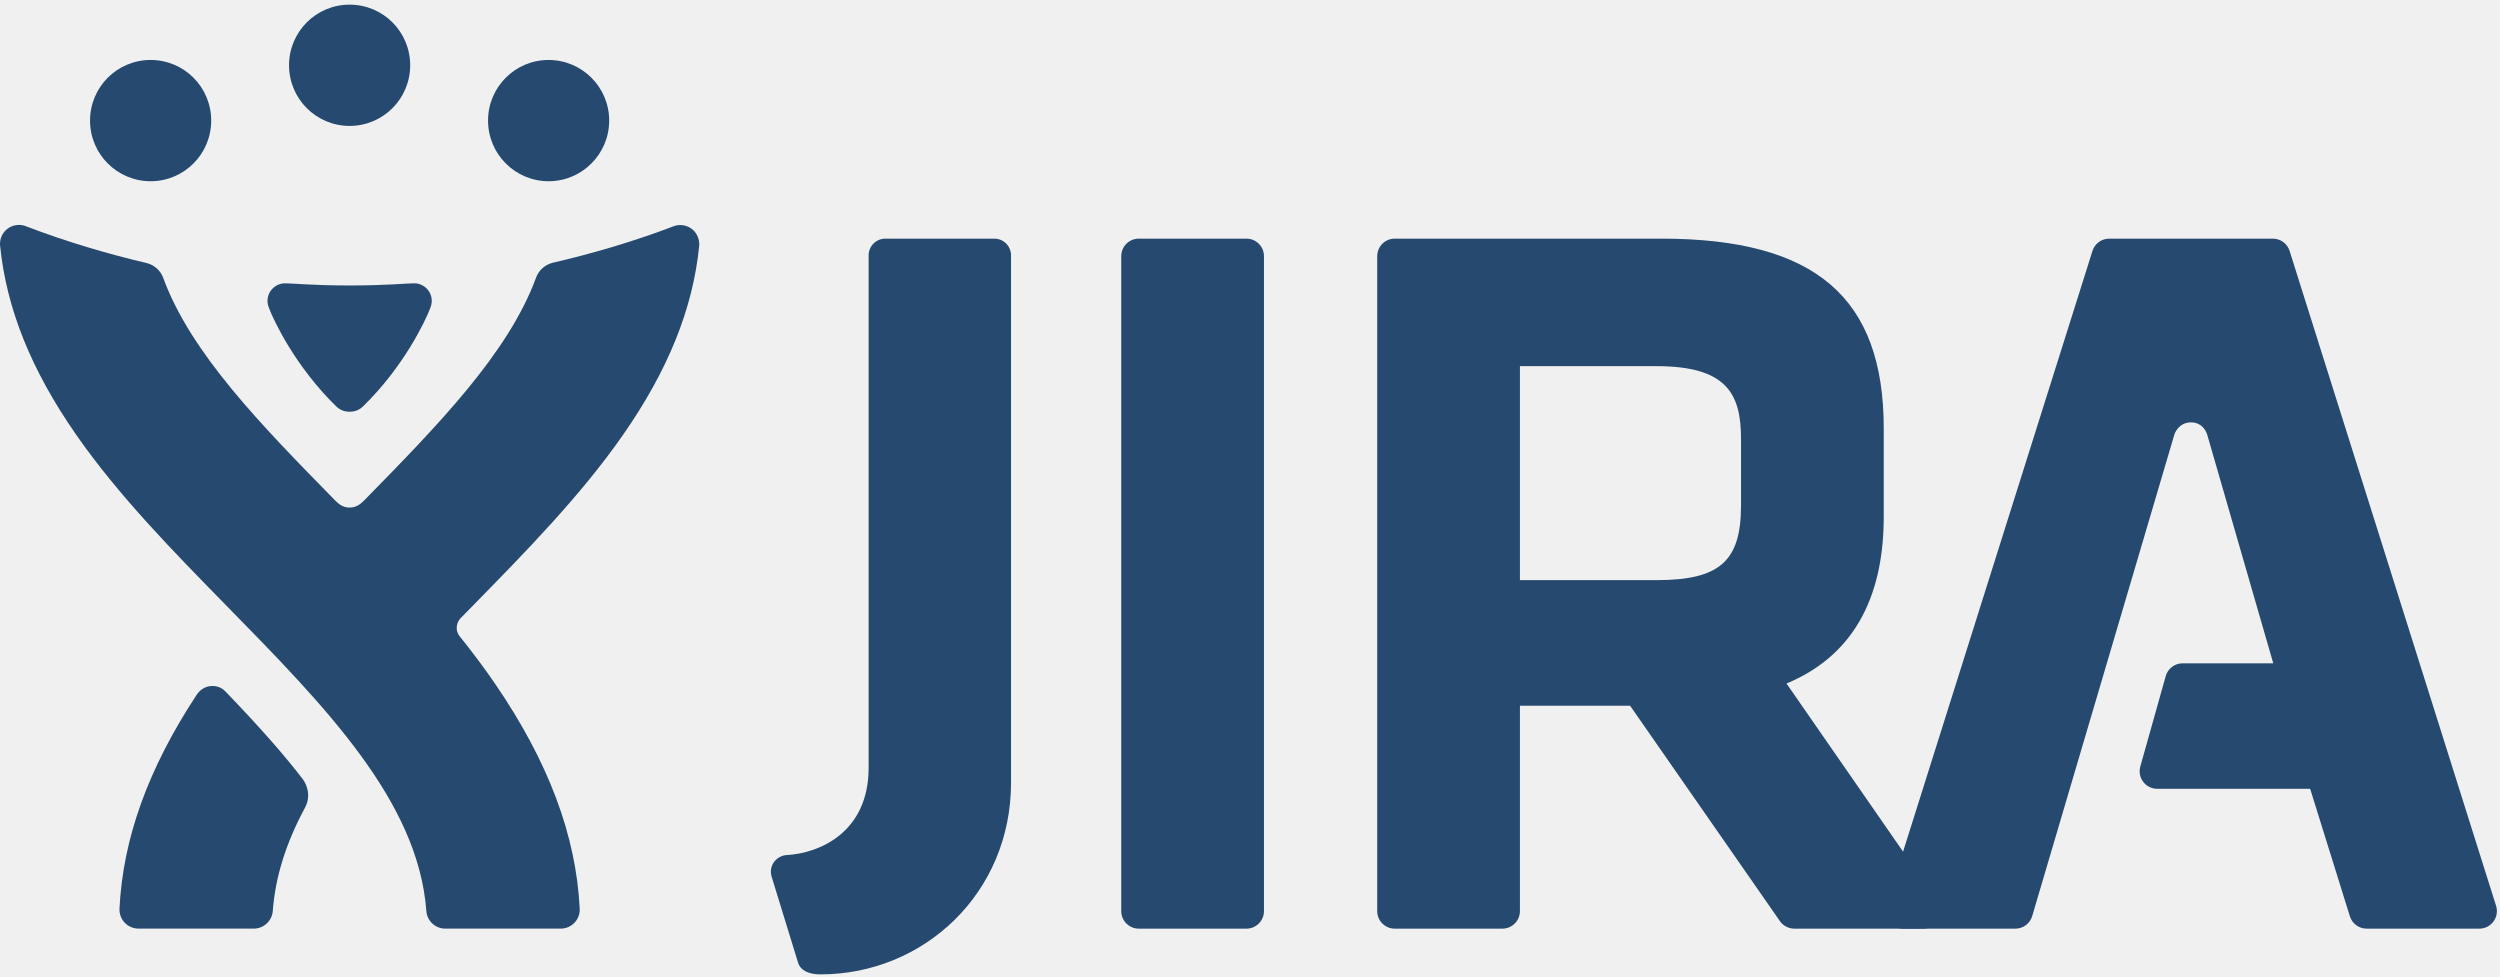
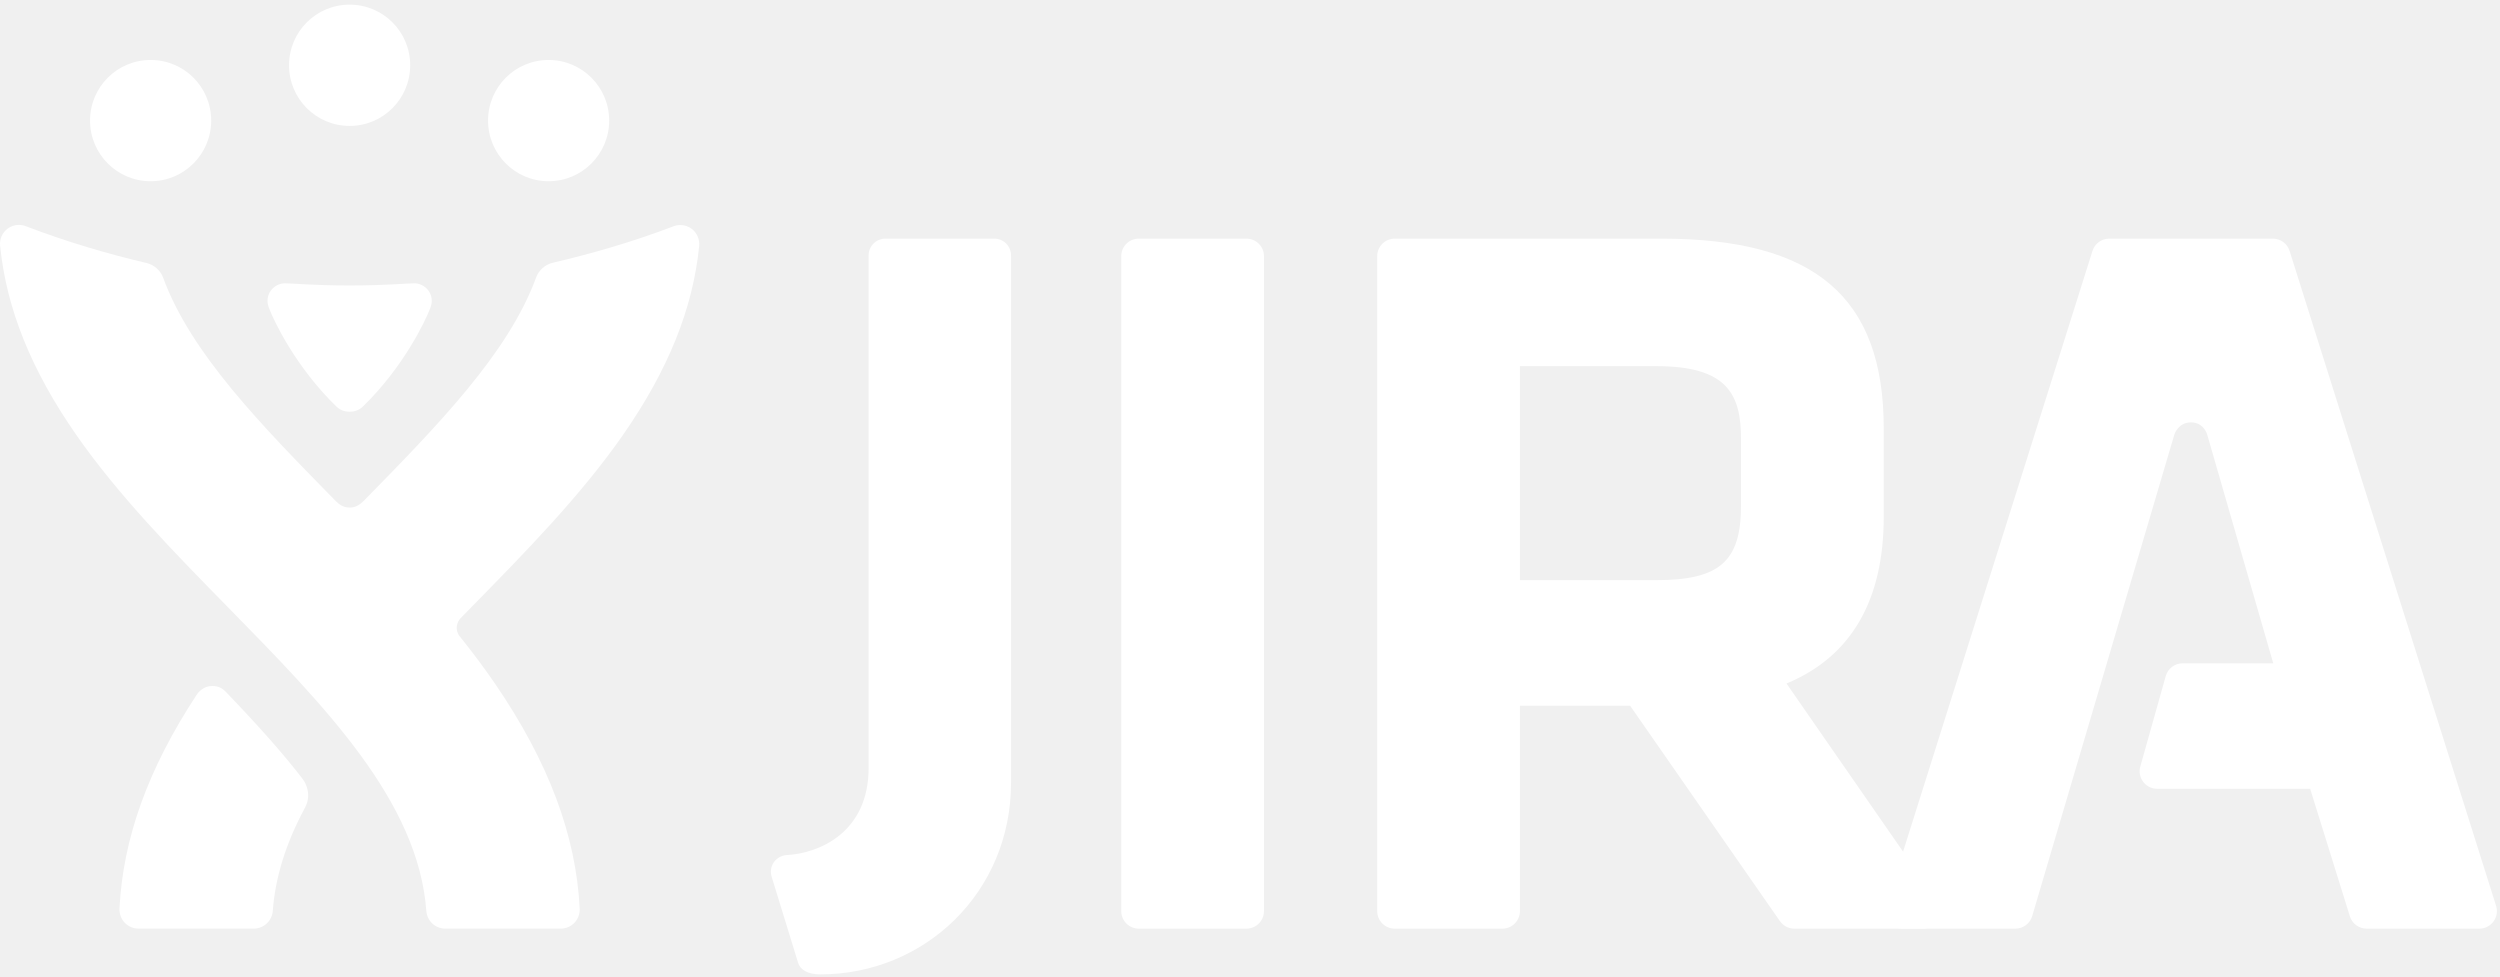
<svg xmlns="http://www.w3.org/2000/svg" width="512px" height="200px" viewBox="0 0 512 200" version="1.1" preserveAspectRatio="xMidYMid">
-   <g fill="#264970">
+   <g fill="#fff">
    <g transform="translate(157.363, 47.8931)">
      <path d="M311.546,3.492 C311.075,1.996 309.688,0.98 308.12,0.98 L274.601,0.98 C273.033,0.98 271.647,1.996 271.176,3.492 L228.887,137.621 C228.542,138.712 228.739,139.903 229.415,140.826 C230.091,141.75 231.167,142.294 232.312,142.294 L255.388,142.294 C256.98,142.294 258.382,141.247 258.833,139.719 L287.955,41.072 C287.955,41.072 288.717,38.608 291.354,38.608 C294.035,38.608 294.688,41.169 294.688,41.171 L308.2,87.951 L289.637,87.951 C288.028,87.951 286.615,89.021 286.179,90.569 L280.971,109.088 C280.666,110.171 280.886,111.333 281.566,112.228 C282.245,113.126 283.304,113.651 284.429,113.651 L315.755,113.651 L323.893,139.769 C324.361,141.271 325.751,142.294 327.323,142.294 L350.41,142.294 C351.555,142.294 352.63,141.75 353.306,140.826 C353.984,139.903 354.18,138.712 353.835,137.621 L311.546,3.492" />
      <path d="M153.918,27.095 L181.851,27.095 C196.297,27.095 199.197,32.779 199.197,41.952 L199.197,55.651 C199.197,67.067 194.821,70.919 181.851,70.919 L153.918,70.919 L153.918,27.095 L153.918,27.095 Z M239.207,136.364 L208.513,92.088 C221.729,86.606 228.427,75.116 228.427,57.934 L228.427,39.877 C228.427,12.974 214.382,0.98 182.888,0.98 L128.281,0.98 C126.298,0.98 124.689,2.587 124.689,4.57 L124.689,138.701 C124.689,140.686 126.298,142.294 128.281,142.294 L150.326,142.294 C152.309,142.294 153.918,140.686 153.918,138.701 L153.918,96.635 L176.479,96.635 L207.163,140.752 C207.834,141.717 208.936,142.294 210.112,142.294 L236.456,142.294 L236.479,142.294 C238.463,142.294 240.071,140.686 240.071,138.701 C240.071,137.808 239.746,136.991 239.207,136.364 L239.207,136.364 Z" />
      <path d="M97.905,0.98 L75.859,0.98 C73.876,0.98 72.267,2.587 72.267,4.57 L72.267,138.701 C72.267,140.686 73.876,142.294 75.859,142.294 L97.905,142.294 C99.889,142.294 101.498,140.686 101.498,138.701 L101.498,4.57 C101.498,2.587 99.889,0.98 97.905,0.98" />
      <path d="M46.276,0.98 L23.963,0.98 C22.073,0.98 20.532,2.512 20.532,4.4 L20.532,109.357 C20.532,122.547 10.482,126.882 3.68,127.229 C2.763,127.274 1.696,127.852 1.11,128.708 C0.521,129.568 0.357,130.647 0.663,131.641 L6.088,149.288 C6.531,150.733 8.087,151.661 10.62,151.661 C31.97,151.661 49.697,134.899 49.697,112.43 L49.697,4.402 C49.697,3.494 49.338,2.623 48.695,1.981 C48.054,1.339 47.184,0.98 46.276,0.98" />
    </g>
    <g>
      <path d="M30.847,12.281 C23.991,12.281 18.44,17.825 18.44,24.698 C18.44,31.554 23.991,37.117 30.847,37.117 C37.708,37.117 43.253,31.554 43.253,24.698 C43.253,17.825 37.708,12.281 30.847,12.281" />
      <path d="M112.356,12.281 C105.497,12.281 99.953,17.825 99.953,24.698 C99.953,31.554 105.497,37.117 112.356,37.117 C119.196,37.117 124.76,31.554 124.76,24.698 C124.76,17.825 119.196,12.29 112.356,12.281" />
      <path d="M71.601,0.951 C64.746,0.951 59.195,6.494 59.195,13.369 C59.195,20.225 64.746,25.789 71.601,25.789 C78.461,25.789 84.006,20.225 84.006,13.369 C84.006,6.494 78.461,0.951 71.601,0.951" />
      <path d="M141.686,46.882 C140.995,46.357 140.166,46.085 139.324,46.085 C138.857,46.085 138.385,46.17 137.938,46.342 C129.537,49.555 121.006,51.994 113.22,53.808 C111.632,54.178 110.349,55.358 109.818,56.774 C104.145,72.313 89.659,87.11 74.461,102.608 C73.851,103.187 72.997,103.951 71.606,103.951 C70.218,103.951 69.372,103.211 68.751,102.608 C53.555,87.11 39.069,72.364 33.394,56.824 C32.862,55.409 31.579,54.23 29.994,53.858 C22.203,52.044 13.651,49.529 5.26,46.317 C4.811,46.146 4.339,46.061 3.87,46.061 C3.029,46.061 2.214,46.325 1.526,46.851 C0.449,47.672 -0.109,49.004 0.018,50.283 C1.305,63.205 6.411,75.838 15.626,89.075 C24.288,101.521 35.586,113.041 46.509,124.181 C66.635,144.71 85.648,164.099 87.316,186.582 C87.466,188.61 89.156,190.182 91.194,190.182 L114.84,190.182 C115.905,190.182 116.922,189.744 117.657,188.972 C118.389,188.202 118.777,187.166 118.724,186.101 C117.98,171.07 112.323,156.016 101.43,140.086 C99.147,136.746 96.702,133.496 94.145,130.316 C93.106,129.021 93.541,127.412 94.336,126.6 C95.121,125.796 95.91,124.994 96.704,124.181 C107.628,113.04 118.924,101.521 127.588,89.075 C136.802,75.836 141.906,63.278 143.194,50.358 C143.322,49.06 142.733,47.682 141.686,46.882" />
      <path d="M46.232,141.67 C45.673,141.085 44.851,140.488 43.471,140.488 C41.706,140.488 40.659,141.708 40.263,142.312 C30.317,157.447 25.18,171.732 24.47,186.087 C24.419,187.146 24.809,188.197 25.541,188.97 C26.276,189.739 27.307,190.182 28.37,190.182 L51.975,190.182 C54.006,190.182 55.717,188.593 55.866,186.568 C56.38,179.649 58.534,172.714 62.456,165.426 C63.815,162.905 62.759,160.537 61.977,159.524 C58.086,154.464 53.321,149.067 46.232,141.67" />
      <path d="M71.628,58.466 C79.038,58.466 83.336,58.021 84.846,58.021 C86.675,58.021 88.423,59.52 88.423,61.618 C88.423,62.23 88.278,62.668 88.135,63.055 C87.152,65.682 82.673,75.135 74.334,83.244 C73.398,84.154 72.338,84.324 71.608,84.324 L71.599,84.324 C70.87,84.324 69.811,84.154 68.876,83.244 C60.537,75.135 56.057,65.682 55.076,63.055 C54.931,62.668 54.786,62.23 54.786,61.618 C54.786,59.52 56.537,58.021 58.366,58.021 C59.875,58.021 64.171,58.466 71.579,58.466 L71.628,58.466" />
    </g>
  </g>
</svg>
